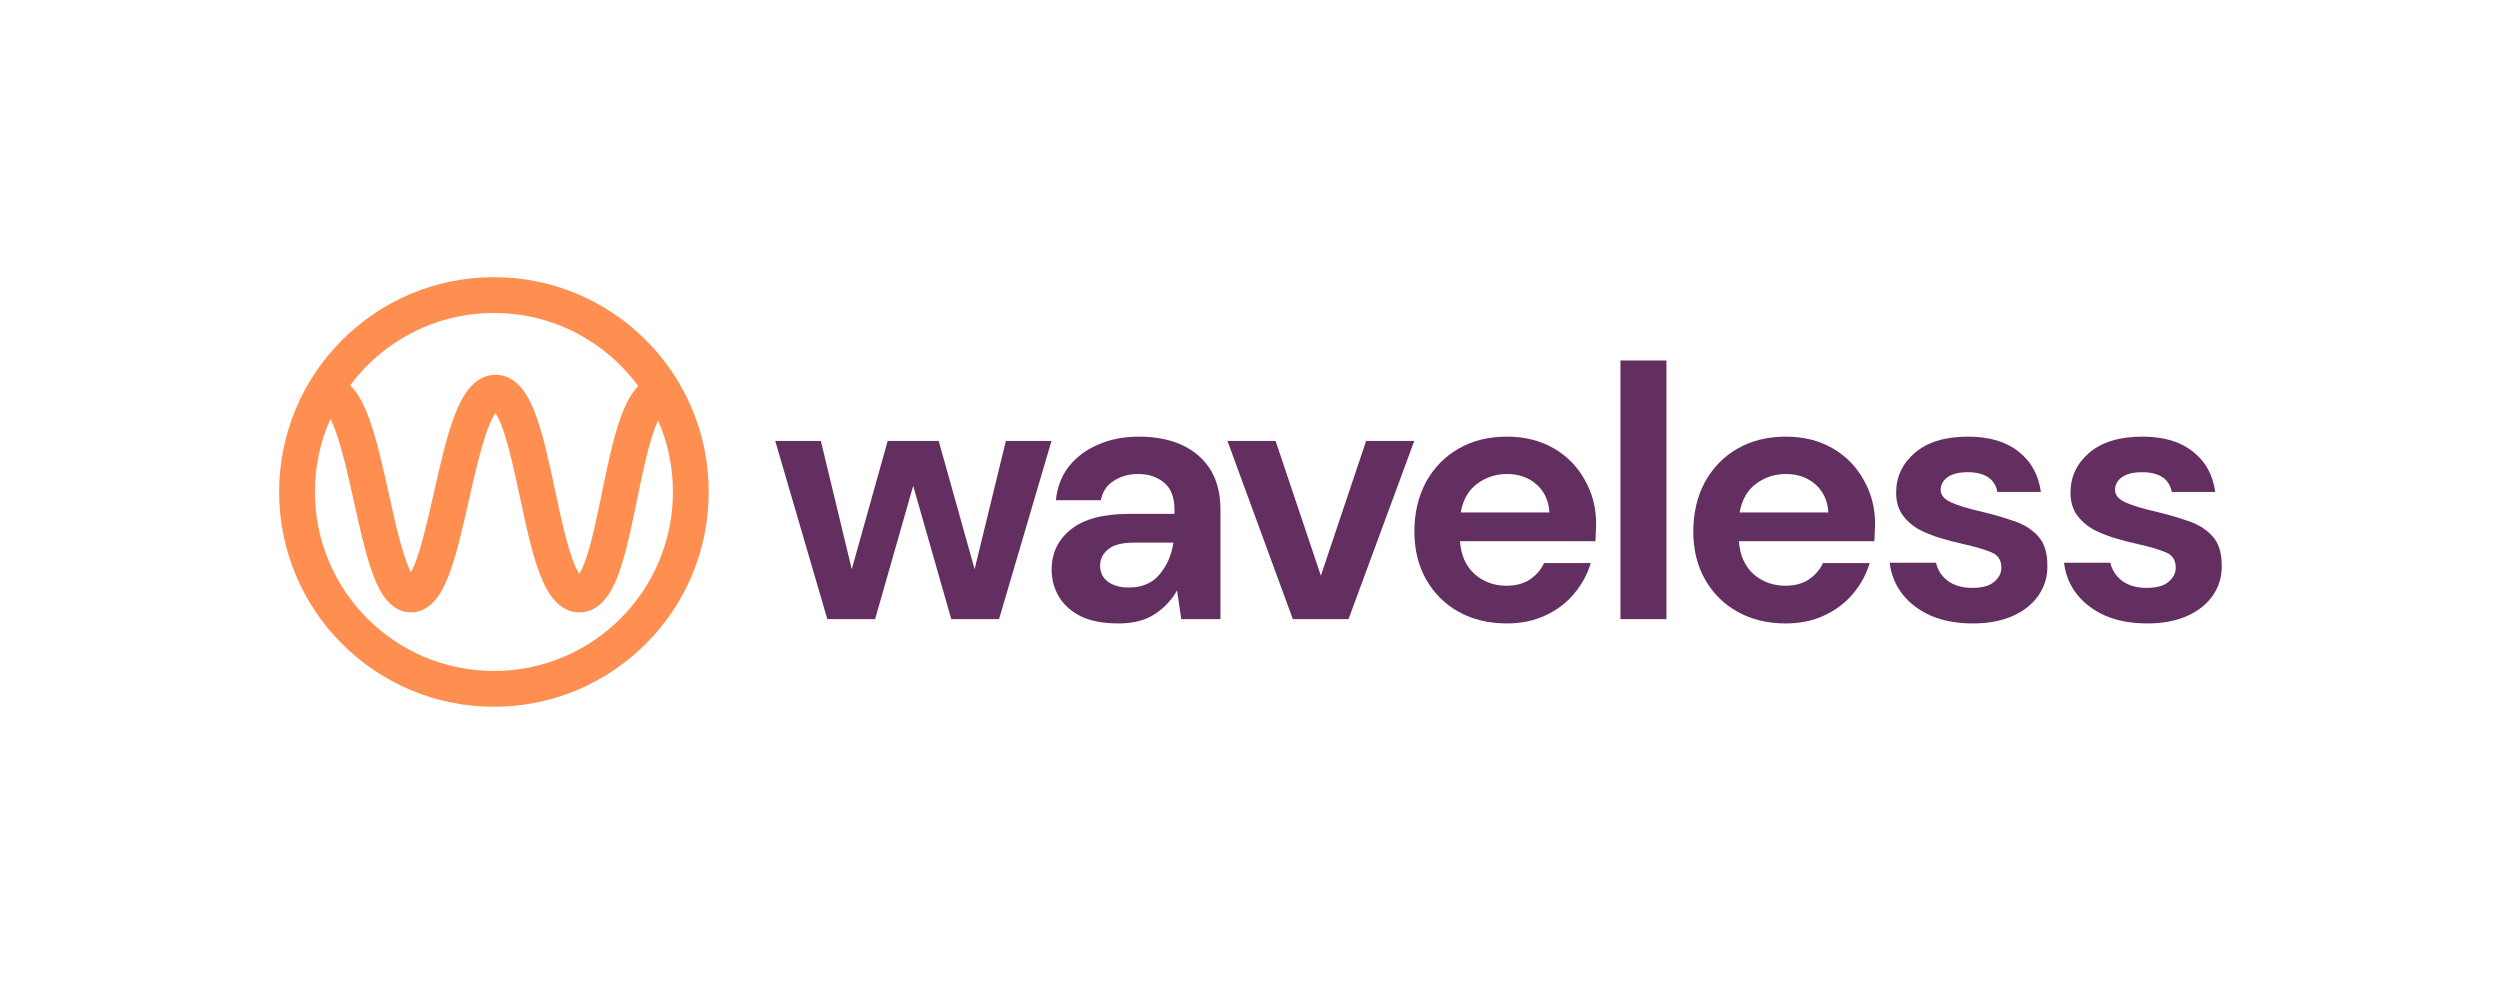
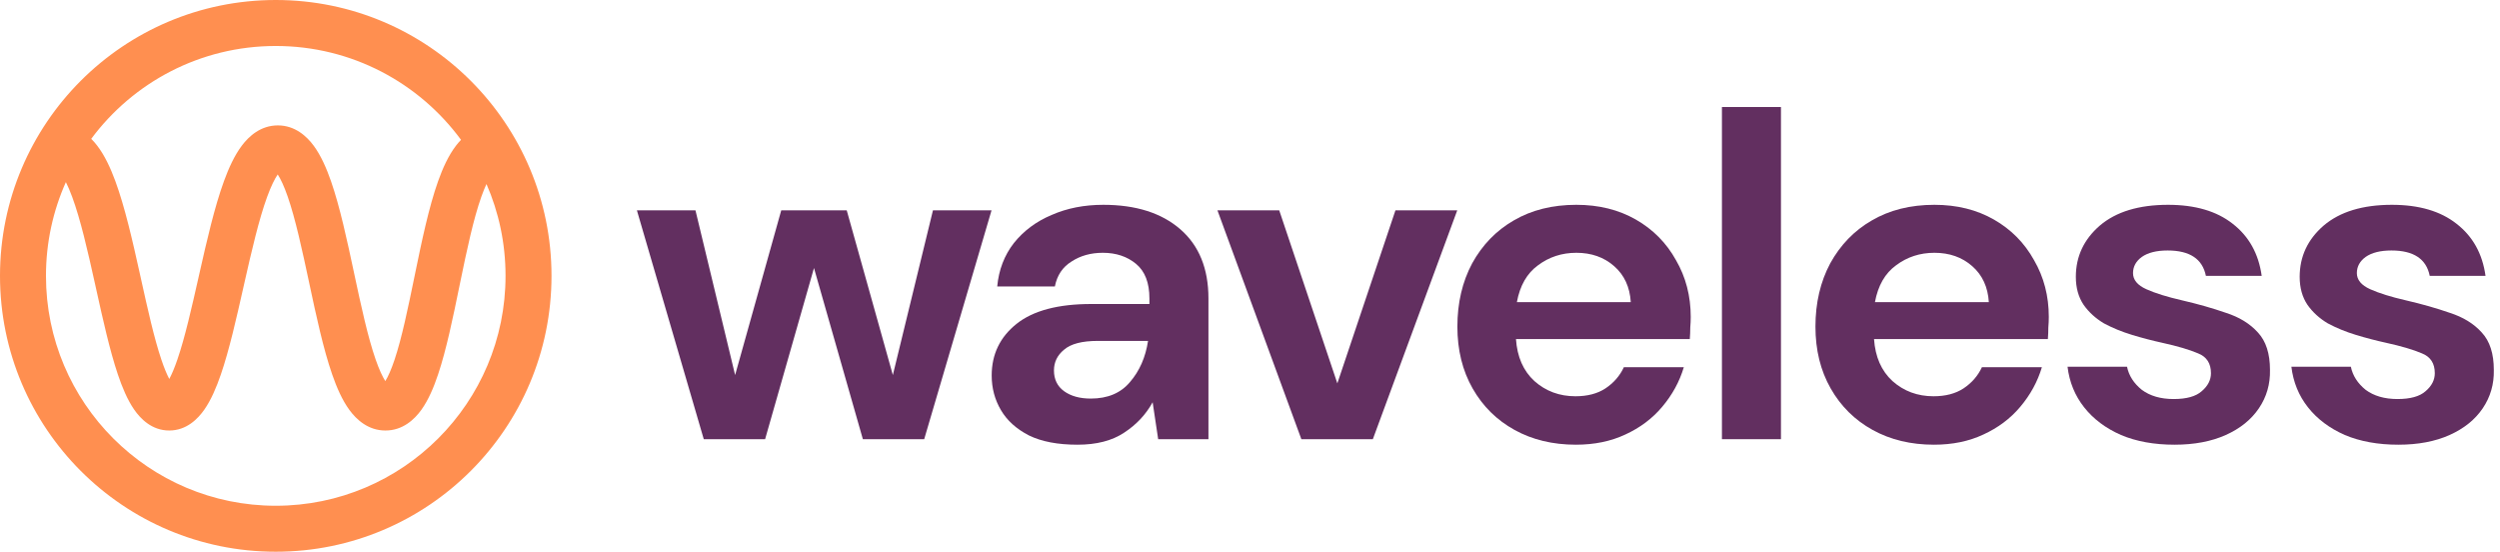
- <svg xmlns="http://www.w3.org/2000/svg" width="451" height="178" viewBox="0 0 451 178" fill="none">
-   <path fill-rule="evenodd" clip-rule="evenodd" d="M63.173 69.503C69.058 61.587 78.483 56.458 89.105 56.458C99.789 56.458 109.261 61.647 115.139 69.643C114.889 69.9 114.661 70.167 114.455 70.433C113.378 71.827 112.568 73.623 111.919 75.447C110.612 79.115 109.615 83.907 108.692 88.393L108.61 88.797C107.689 93.275 106.833 97.44 105.798 100.532C105.333 101.921 104.892 102.903 104.501 103.532C104.093 102.898 103.63 101.904 103.14 100.495C102.033 97.314 101.102 92.988 100.115 88.369L100.083 88.218L100.083 88.218C99.135 83.781 98.129 79.073 96.874 75.469C96.244 73.659 95.471 71.881 94.459 70.499C93.467 69.144 91.814 67.614 89.398 67.614C86.997 67.614 85.337 69.127 84.33 70.468C83.299 71.84 82.496 73.611 81.833 75.422C80.5 79.069 79.41 83.84 78.395 88.332L78.291 88.797L78.291 88.797C77.286 93.247 76.347 97.408 75.281 100.506C74.874 101.689 74.49 102.589 74.142 103.232C73.803 102.592 73.428 101.698 73.032 100.525C72.01 97.493 71.114 93.449 70.152 89.105L69.983 88.345C68.986 83.849 67.905 79.07 66.552 75.411C65.88 73.593 65.059 71.814 63.995 70.435C63.754 70.123 63.481 69.806 63.173 69.503ZM59.611 75.581C59.892 76.135 60.188 76.821 60.495 77.65C61.665 80.817 62.657 85.138 63.678 89.743L63.877 90.64C64.806 94.842 65.774 99.212 66.913 102.589C67.519 104.385 68.251 106.144 69.192 107.511C70.082 108.804 71.678 110.474 74.133 110.474C76.581 110.474 78.181 108.812 79.077 107.525C80.026 106.161 80.77 104.404 81.388 102.607C82.573 99.163 83.582 94.69 84.547 90.41L84.547 90.409L84.695 89.755C85.736 85.147 86.737 80.818 87.899 77.639C88.437 76.167 88.941 75.141 89.38 74.505C89.796 75.136 90.271 76.145 90.775 77.592C91.882 80.773 92.812 85.099 93.799 89.719L93.832 89.87L93.832 89.87C94.78 94.307 95.786 99.015 97.04 102.618C97.671 104.429 98.444 106.207 99.455 107.588C100.448 108.944 102.1 110.474 104.516 110.474C106.945 110.474 108.591 108.93 109.572 107.562C110.568 106.174 111.317 104.39 111.922 102.582C113.085 99.109 114.01 94.603 114.891 90.317L114.891 90.317L115.018 89.694C115.967 85.081 116.878 80.771 118.003 77.614C118.247 76.927 118.487 76.342 118.716 75.85C120.44 79.801 121.396 84.164 121.396 88.75C121.396 106.584 106.939 121.042 89.105 121.042C71.27 121.042 56.813 106.584 56.813 88.75C56.813 84.06 57.813 79.603 59.611 75.581ZM89.105 50C67.704 50 50.355 67.349 50.355 88.75C50.355 110.151 67.704 127.5 89.105 127.5C110.506 127.5 127.854 110.151 127.854 88.75C127.854 67.349 110.506 50 89.105 50ZM89.838 73.968C89.841 73.966 89.843 73.965 89.843 73.964C89.843 73.963 89.835 73.968 89.82 73.98C89.828 73.975 89.834 73.971 89.838 73.968ZM88.95 73.969C88.935 73.959 88.928 73.953 88.928 73.952C88.928 73.951 88.935 73.956 88.95 73.969ZM104.025 104.145C104.025 104.145 104.032 104.138 104.046 104.129C104.032 104.141 104.025 104.146 104.025 104.145ZM104.964 104.119C104.979 104.128 104.987 104.134 104.987 104.135C104.987 104.136 104.979 104.131 104.964 104.119ZM73.471 104.203C73.471 104.202 73.48 104.193 73.499 104.18C73.481 104.197 73.471 104.204 73.471 104.203ZM74.779 104.186C74.797 104.199 74.807 104.208 74.807 104.209C74.807 104.21 74.797 104.204 74.779 104.186Z" fill="#FF8F50" />
-   <path d="M149.251 111.691L139.854 79.548H148.085L153.658 102.683L160.138 79.548H169.34L175.821 102.683L181.459 79.548H189.689L180.228 111.691H171.609L164.739 87.648L157.87 111.691H149.251Z" fill="#622F60" />
-   <path d="M201.766 112.469C199.001 112.469 196.733 112.036 194.962 111.172C193.191 110.265 191.873 109.077 191.009 107.608C190.145 106.139 189.713 104.519 189.713 102.748C189.713 99.767 190.879 97.347 193.212 95.49C195.545 93.632 199.045 92.703 203.711 92.703H211.876V91.925C211.876 89.722 211.249 88.102 209.997 87.065C208.744 86.028 207.188 85.51 205.331 85.51C203.646 85.51 202.177 85.92 200.924 86.741C199.671 87.519 198.893 88.685 198.591 90.241H190.49C190.707 87.908 191.484 85.877 192.823 84.149C194.206 82.421 195.977 81.103 198.137 80.196C200.298 79.246 202.717 78.77 205.395 78.77C209.975 78.77 213.582 79.915 216.218 82.205C218.853 84.495 220.171 87.735 220.171 91.925V111.691H213.107L212.33 106.507C211.379 108.235 210.04 109.66 208.312 110.784C206.627 111.907 204.445 112.469 201.766 112.469ZM203.646 105.988C206.022 105.988 207.858 105.21 209.154 103.655C210.493 102.1 211.336 100.177 211.682 97.888H204.618C202.414 97.888 200.838 98.298 199.887 99.119C198.937 99.897 198.461 100.869 198.461 102.035C198.461 103.288 198.937 104.26 199.887 104.951C200.838 105.642 202.09 105.988 203.646 105.988Z" fill="#622F60" />
-   <path d="M233.229 111.691L221.435 79.548H230.118L238.284 103.85L246.449 79.548H255.133L243.274 111.691H233.229Z" fill="#622F60" />
-   <path d="M271.808 112.469C268.568 112.469 265.695 111.777 263.189 110.395C260.684 109.012 258.718 107.068 257.292 104.562C255.866 102.057 255.154 99.162 255.154 95.879C255.154 92.552 255.845 89.593 257.227 87C258.653 84.408 260.597 82.399 263.06 80.974C265.565 79.505 268.503 78.77 271.873 78.77C275.027 78.77 277.814 79.462 280.233 80.844C282.652 82.227 284.532 84.127 285.871 86.547C287.253 88.923 287.945 91.58 287.945 94.518C287.945 94.993 287.923 95.49 287.88 96.008C287.88 96.527 287.858 97.067 287.815 97.628H263.384C263.557 100.134 264.421 102.1 265.976 103.526C267.574 104.951 269.497 105.664 271.744 105.664C273.428 105.664 274.833 105.297 275.956 104.562C277.122 103.785 277.986 102.791 278.548 101.581H286.973C286.368 103.612 285.352 105.47 283.927 107.155C282.544 108.796 280.816 110.092 278.742 111.043C276.712 111.993 274.4 112.469 271.808 112.469ZM271.873 85.51C269.843 85.51 268.05 86.093 266.494 87.26C264.939 88.383 263.945 90.111 263.513 92.444H279.52C279.39 90.327 278.613 88.642 277.187 87.389C275.761 86.136 273.99 85.51 271.873 85.51Z" fill="#622F60" />
-   <path d="M292.329 111.691V65.032H300.624V111.691H292.329Z" fill="#622F60" />
-   <path d="M322.125 112.469C318.885 112.469 316.012 111.777 313.506 110.395C311.001 109.012 309.035 107.068 307.609 104.562C306.183 102.057 305.471 99.162 305.471 95.879C305.471 92.552 306.162 89.593 307.544 87C308.97 84.408 310.914 82.399 313.377 80.974C315.883 79.505 318.82 78.77 322.19 78.77C325.344 78.77 328.131 79.462 330.55 80.844C332.969 82.227 334.849 84.127 336.188 86.547C337.57 88.923 338.262 91.58 338.262 94.518C338.262 94.993 338.24 95.49 338.197 96.008C338.197 96.527 338.175 97.067 338.132 97.628H313.701C313.874 100.134 314.738 102.1 316.293 103.526C317.891 104.951 319.814 105.664 322.061 105.664C323.745 105.664 325.15 105.297 326.273 104.562C327.439 103.785 328.303 102.791 328.865 101.581H337.29C336.685 103.612 335.669 105.47 334.244 107.155C332.861 108.796 331.133 110.092 329.059 111.043C327.029 111.993 324.718 112.469 322.125 112.469ZM322.19 85.51C320.16 85.51 318.367 86.093 316.811 87.26C315.256 88.383 314.262 90.111 313.83 92.444H329.837C329.707 90.327 328.93 88.642 327.504 87.389C326.078 86.136 324.307 85.51 322.19 85.51Z" fill="#622F60" />
-   <path d="M355.931 112.469C353.08 112.469 350.574 112.015 348.414 111.108C346.253 110.157 344.525 108.861 343.229 107.219C341.933 105.578 341.156 103.677 340.896 101.517H349.256C349.515 102.769 350.207 103.85 351.33 104.757C352.496 105.621 353.987 106.053 355.801 106.053C357.616 106.053 358.934 105.686 359.754 104.951C360.618 104.217 361.05 103.374 361.05 102.424C361.05 101.041 360.446 100.112 359.236 99.637C358.026 99.119 356.341 98.622 354.181 98.147C352.799 97.844 351.395 97.477 349.969 97.045C348.543 96.613 347.226 96.073 346.016 95.425C344.849 94.734 343.899 93.87 343.164 92.833C342.43 91.753 342.063 90.435 342.063 88.88C342.063 86.028 343.186 83.631 345.433 81.686C347.722 79.742 350.919 78.77 355.024 78.77C358.826 78.77 361.85 79.656 364.096 81.427C366.386 83.199 367.747 85.639 368.179 88.75H360.338C359.862 86.374 358.069 85.186 354.959 85.186C353.404 85.186 352.194 85.488 351.33 86.093C350.509 86.698 350.099 87.454 350.099 88.361C350.099 89.312 350.725 90.068 351.978 90.629C353.231 91.191 354.894 91.71 356.968 92.185C359.214 92.703 361.266 93.286 363.124 93.934C365.025 94.539 366.537 95.468 367.661 96.721C368.784 97.931 369.345 99.68 369.345 101.97C369.389 103.958 368.87 105.75 367.79 107.349C366.71 108.947 365.155 110.2 363.124 111.108C361.094 112.015 358.696 112.469 355.931 112.469Z" fill="#622F60" />
-   <path d="M387.386 112.469C384.535 112.469 382.029 112.015 379.869 111.108C377.709 110.157 375.981 108.861 374.685 107.219C373.389 105.578 372.611 103.677 372.352 101.517H380.712C380.971 102.769 381.662 103.85 382.785 104.757C383.952 105.621 385.442 106.053 387.257 106.053C389.071 106.053 390.389 105.686 391.21 104.951C392.074 104.217 392.506 103.374 392.506 102.424C392.506 101.041 391.901 100.112 390.691 99.637C389.482 99.119 387.797 98.622 385.637 98.147C384.254 97.844 382.85 97.477 381.424 97.045C379.999 96.613 378.681 96.073 377.471 95.425C376.305 94.734 375.354 93.87 374.62 92.833C373.885 91.753 373.518 90.435 373.518 88.88C373.518 86.028 374.642 83.631 376.888 81.686C379.178 79.742 382.375 78.77 386.479 78.77C390.281 78.77 393.305 79.656 395.552 81.427C397.841 83.199 399.202 85.639 399.634 88.75H391.793C391.318 86.374 389.525 85.186 386.414 85.186C384.859 85.186 383.649 85.488 382.785 86.093C381.964 86.698 381.554 87.454 381.554 88.361C381.554 89.312 382.18 90.068 383.433 90.629C384.686 91.191 386.349 91.71 388.423 92.185C390.67 92.703 392.722 93.286 394.58 93.934C396.481 94.539 397.993 95.468 399.116 96.721C400.239 97.931 400.801 99.68 400.801 101.97C400.844 103.958 400.326 105.75 399.246 107.349C398.165 108.947 396.61 110.2 394.58 111.108C392.549 112.015 390.151 112.469 387.386 112.469Z" fill="#622F60" />
+ <svg xmlns="http://www.w3.org/2000/svg" width="145" height="32" viewBox="0 0 145 32" fill="none">
+   <path fill-rule="evenodd" clip-rule="evenodd" d="M5.293 8.053C7.723 4.784 11.614 2.667 16 2.667C20.412 2.667 24.323 4.809 26.75 8.111C26.646 8.217 26.552 8.327 26.467 8.437C26.023 9.013 25.688 9.754 25.42 10.507C24.881 12.022 24.469 14 24.088 15.853L24.054 16.019C23.674 17.868 23.32 19.588 22.893 20.865C22.701 21.438 22.519 21.844 22.357 22.104C22.189 21.842 21.998 21.431 21.795 20.849C21.338 19.536 20.954 17.75 20.546 15.843L20.533 15.78C20.142 13.948 19.726 12.004 19.208 10.516C18.948 9.769 18.629 9.035 18.211 8.464C17.801 7.905 17.119 7.273 16.121 7.273C15.13 7.273 14.444 7.898 14.029 8.451C13.603 9.018 13.271 9.749 12.998 10.497C12.447 12.003 11.997 13.973 11.578 15.828L11.535 16.019C11.12 17.857 10.732 19.575 10.292 20.854C10.124 21.343 9.966 21.714 9.822 21.98C9.682 21.715 9.527 21.346 9.364 20.862C8.941 19.61 8.572 17.94 8.174 16.146L8.105 15.833C7.693 13.976 7.246 12.003 6.688 10.492C6.411 9.742 6.071 9.007 5.632 8.438C5.533 8.309 5.42 8.178 5.293 8.053ZM3.822 10.563C3.938 10.791 4.06 11.074 4.187 11.417C4.67 12.724 5.08 14.509 5.501 16.41L5.583 16.78C5.967 18.515 6.367 20.32 6.837 21.714C7.087 22.456 7.389 23.182 7.778 23.747C8.145 24.28 8.805 24.97 9.818 24.97C10.829 24.97 11.49 24.284 11.86 23.752C12.252 23.189 12.559 22.464 12.814 21.722C13.303 20.3 13.72 18.453 14.118 16.685L14.179 16.415C14.609 14.512 15.023 12.725 15.502 11.412C15.725 10.804 15.933 10.381 16.114 10.118C16.285 10.379 16.482 10.795 16.69 11.393C17.147 12.706 17.531 14.493 17.939 16.4L17.952 16.462C18.343 18.294 18.759 20.238 19.277 21.726C19.537 22.474 19.856 23.208 20.274 23.778C20.684 24.338 21.366 24.97 22.363 24.97C23.366 24.97 24.046 24.332 24.451 23.767C24.862 23.194 25.172 22.458 25.421 21.711C25.902 20.277 26.284 18.417 26.647 16.647L26.7 16.39C27.092 14.485 27.468 12.706 27.932 11.402C28.033 11.118 28.132 10.877 28.227 10.674C28.939 12.305 29.333 14.106 29.333 16C29.333 23.364 23.364 29.334 16 29.334C8.636 29.334 2.667 23.364 2.667 16C2.667 14.063 3.08 12.223 3.822 10.563ZM16 0C7.163 0 0 7.163 0 16C0 24.837 7.163 32 16 32C24.837 32 32 24.837 32 16C32 7.163 24.837 0 16 0ZM16.303 9.897C16.304 9.896 16.305 9.895 16.305 9.895C16.305 9.895 16.302 9.896 16.296 9.901C16.299 9.899 16.301 9.898 16.303 9.897ZM15.936 9.897C15.93 9.893 15.927 9.89 15.927 9.89C15.927 9.89 15.93 9.892 15.936 9.897ZM22.161 22.357C22.161 22.357 22.164 22.354 22.169 22.35C22.164 22.355 22.161 22.357 22.161 22.357ZM22.548 22.346C22.555 22.35 22.558 22.352 22.558 22.352C22.558 22.353 22.555 22.351 22.548 22.346ZM9.545 22.381C9.545 22.38 9.549 22.377 9.556 22.371C9.549 22.378 9.545 22.381 9.545 22.381ZM10.085 22.374C10.093 22.379 10.096 22.383 10.096 22.383C10.096 22.384 10.092 22.381 10.085 22.374Z" fill="#FF8F50" />
+   <path d="M40.835 25.472L36.955 12.2H40.353L42.654 21.753L45.33 12.2H49.13L51.806 21.753L54.133 12.2H57.532L53.625 25.472H50.066L47.23 15.545L44.394 25.472H40.835Z" fill="#622F60" />
+   <path d="M62.518 25.793C61.377 25.793 60.44 25.614 59.709 25.258C58.978 24.883 58.433 24.393 58.077 23.786C57.72 23.18 57.541 22.511 57.541 21.779C57.541 20.549 58.023 19.549 58.986 18.782C59.95 18.015 61.395 17.632 63.321 17.632H66.693V17.311C66.693 16.401 66.434 15.732 65.917 15.304C65.4 14.876 64.757 14.662 63.99 14.662C63.294 14.662 62.688 14.831 62.171 15.17C61.653 15.491 61.332 15.973 61.207 16.615H57.862C57.952 15.652 58.273 14.813 58.826 14.1C59.397 13.386 60.128 12.842 61.02 12.468C61.912 12.075 62.911 11.879 64.017 11.879C65.908 11.879 67.397 12.352 68.486 13.297C69.573 14.242 70.118 15.58 70.118 17.311V25.472H67.201L66.88 23.331C66.487 24.045 65.935 24.633 65.221 25.098C64.525 25.561 63.624 25.793 62.518 25.793ZM63.294 23.117C64.275 23.117 65.034 22.796 65.569 22.154C66.122 21.512 66.47 20.718 66.613 19.773H63.696C62.786 19.773 62.135 19.942 61.742 20.281C61.35 20.602 61.154 21.003 61.154 21.485C61.154 22.002 61.35 22.404 61.742 22.689C62.135 22.974 62.652 23.117 63.294 23.117Z" fill="#622F60" />
+   <path d="M75.509 25.472L70.64 12.2H74.225L77.597 22.235L80.968 12.2H84.554L79.657 25.472H75.509Z" fill="#622F60" />
+   <path d="M91.439 25.793C90.101 25.793 88.915 25.508 87.88 24.937C86.846 24.366 86.034 23.563 85.445 22.528C84.856 21.494 84.562 20.299 84.562 18.943C84.562 17.569 84.848 16.348 85.418 15.277C86.007 14.207 86.81 13.377 87.827 12.789C88.861 12.182 90.074 11.879 91.466 11.879C92.768 11.879 93.919 12.164 94.918 12.735C95.916 13.306 96.693 14.091 97.246 15.09C97.816 16.071 98.102 17.168 98.102 18.381C98.102 18.577 98.093 18.782 98.075 18.997C98.075 19.211 98.066 19.433 98.048 19.665H87.961C88.032 20.7 88.389 21.512 89.031 22.101C89.691 22.689 90.485 22.983 91.413 22.983C92.108 22.983 92.688 22.832 93.152 22.528C93.633 22.208 93.99 21.797 94.222 21.297H97.701C97.451 22.136 97.031 22.903 96.443 23.599C95.872 24.277 95.158 24.812 94.302 25.204C93.464 25.597 92.509 25.793 91.439 25.793ZM91.466 14.662C90.628 14.662 89.887 14.903 89.245 15.384C88.603 15.848 88.192 16.561 88.014 17.525H94.623C94.57 16.651 94.249 15.955 93.66 15.438C93.071 14.92 92.34 14.662 91.466 14.662Z" fill="#622F60" />
+   <path d="M99.912 25.473V6.207H103.337V25.473H99.912Z" fill="#622F60" />
+   <path d="M112.215 25.793C110.877 25.793 109.691 25.508 108.656 24.937C107.622 24.366 106.81 23.563 106.221 22.528C105.632 21.494 105.338 20.299 105.338 18.943C105.338 17.569 105.624 16.348 106.194 15.277C106.783 14.207 107.586 13.377 108.603 12.789C109.638 12.182 110.85 11.879 112.242 11.879C113.544 11.879 114.695 12.164 115.694 12.735C116.692 13.306 117.469 14.091 118.022 15.09C118.592 16.071 118.878 17.168 118.878 18.381C118.878 18.577 118.869 18.782 118.851 18.997C118.851 19.211 118.842 19.433 118.824 19.665H108.737C108.808 20.7 109.165 21.512 109.807 22.101C110.467 22.689 111.261 22.983 112.188 22.983C112.884 22.983 113.464 22.832 113.928 22.528C114.409 22.208 114.766 21.797 114.998 21.297H118.477C118.227 22.136 117.807 22.903 117.219 23.599C116.648 24.277 115.934 24.812 115.078 25.204C114.24 25.597 113.286 25.793 112.215 25.793ZM112.242 14.662C111.404 14.662 110.663 14.903 110.021 15.384C109.379 15.848 108.968 16.561 108.79 17.525H115.399C115.345 16.651 115.025 15.955 114.436 15.438C113.847 14.92 113.116 14.662 112.242 14.662Z" fill="#622F60" />
+   <path d="M126.173 25.793C124.996 25.793 123.961 25.606 123.07 25.231C122.177 24.839 121.464 24.303 120.929 23.625C120.394 22.948 120.073 22.163 119.965 21.271H123.417C123.524 21.788 123.81 22.234 124.274 22.609C124.755 22.966 125.371 23.144 126.12 23.144C126.869 23.144 127.413 22.992 127.752 22.689C128.109 22.386 128.287 22.038 128.287 21.646C128.287 21.075 128.038 20.691 127.538 20.495C127.038 20.281 126.343 20.076 125.451 19.88C124.88 19.755 124.3 19.603 123.712 19.425C123.123 19.246 122.579 19.023 122.079 18.756C121.598 18.47 121.205 18.113 120.902 17.685C120.599 17.239 120.447 16.695 120.447 16.053C120.447 14.876 120.911 13.886 121.839 13.083C122.784 12.28 124.104 11.879 125.799 11.879C127.369 11.879 128.617 12.245 129.545 12.976C130.49 13.707 131.052 14.715 131.231 16H127.993C127.796 15.018 127.056 14.528 125.772 14.528C125.13 14.528 124.63 14.653 124.274 14.903C123.935 15.152 123.765 15.464 123.765 15.839C123.765 16.232 124.024 16.544 124.541 16.776C125.058 17.008 125.745 17.221 126.602 17.418C127.529 17.632 128.376 17.873 129.143 18.14C129.928 18.39 130.553 18.773 131.017 19.291C131.48 19.79 131.712 20.513 131.712 21.458C131.73 22.279 131.516 23.019 131.07 23.679C130.624 24.339 129.982 24.856 129.143 25.231C128.305 25.606 127.315 25.793 126.173 25.793Z" fill="#622F60" />
+   <path d="M139.161 25.793C137.984 25.793 136.949 25.606 136.057 25.231C135.166 24.839 134.452 24.303 133.917 23.625C133.382 22.948 133.061 22.163 132.954 21.271H136.405C136.512 21.788 136.798 22.234 137.261 22.609C137.743 22.966 138.359 23.144 139.108 23.144C139.857 23.144 140.401 22.992 140.74 22.689C141.097 22.386 141.275 22.038 141.275 21.646C141.275 21.075 141.025 20.691 140.526 20.495C140.027 20.281 139.331 20.076 138.439 19.88C137.868 19.755 137.288 19.603 136.699 19.425C136.111 19.246 135.567 19.023 135.067 18.756C134.586 18.47 134.193 18.113 133.89 17.685C133.587 17.239 133.435 16.695 133.435 16.053C133.435 14.876 133.899 13.886 134.827 13.083C135.772 12.28 137.092 11.879 138.787 11.879C140.357 11.879 141.605 12.245 142.533 12.976C143.478 13.707 144.04 14.715 144.218 16H140.981C140.785 15.018 140.044 14.528 138.76 14.528C138.118 14.528 137.618 14.653 137.261 14.903C136.922 15.152 136.753 15.464 136.753 15.839C136.753 16.232 137.012 16.544 137.529 16.776C138.046 17.008 138.733 17.221 139.589 17.418C140.517 17.632 141.364 17.873 142.132 18.14C142.917 18.39 143.541 18.773 144.005 19.291C144.468 19.79 144.7 20.513 144.7 21.458C144.718 22.279 144.504 23.019 144.058 23.679C143.612 24.339 142.97 24.856 142.132 25.231C141.293 25.606 140.303 25.793 139.161 25.793Z" fill="#622F60" />
</svg>
